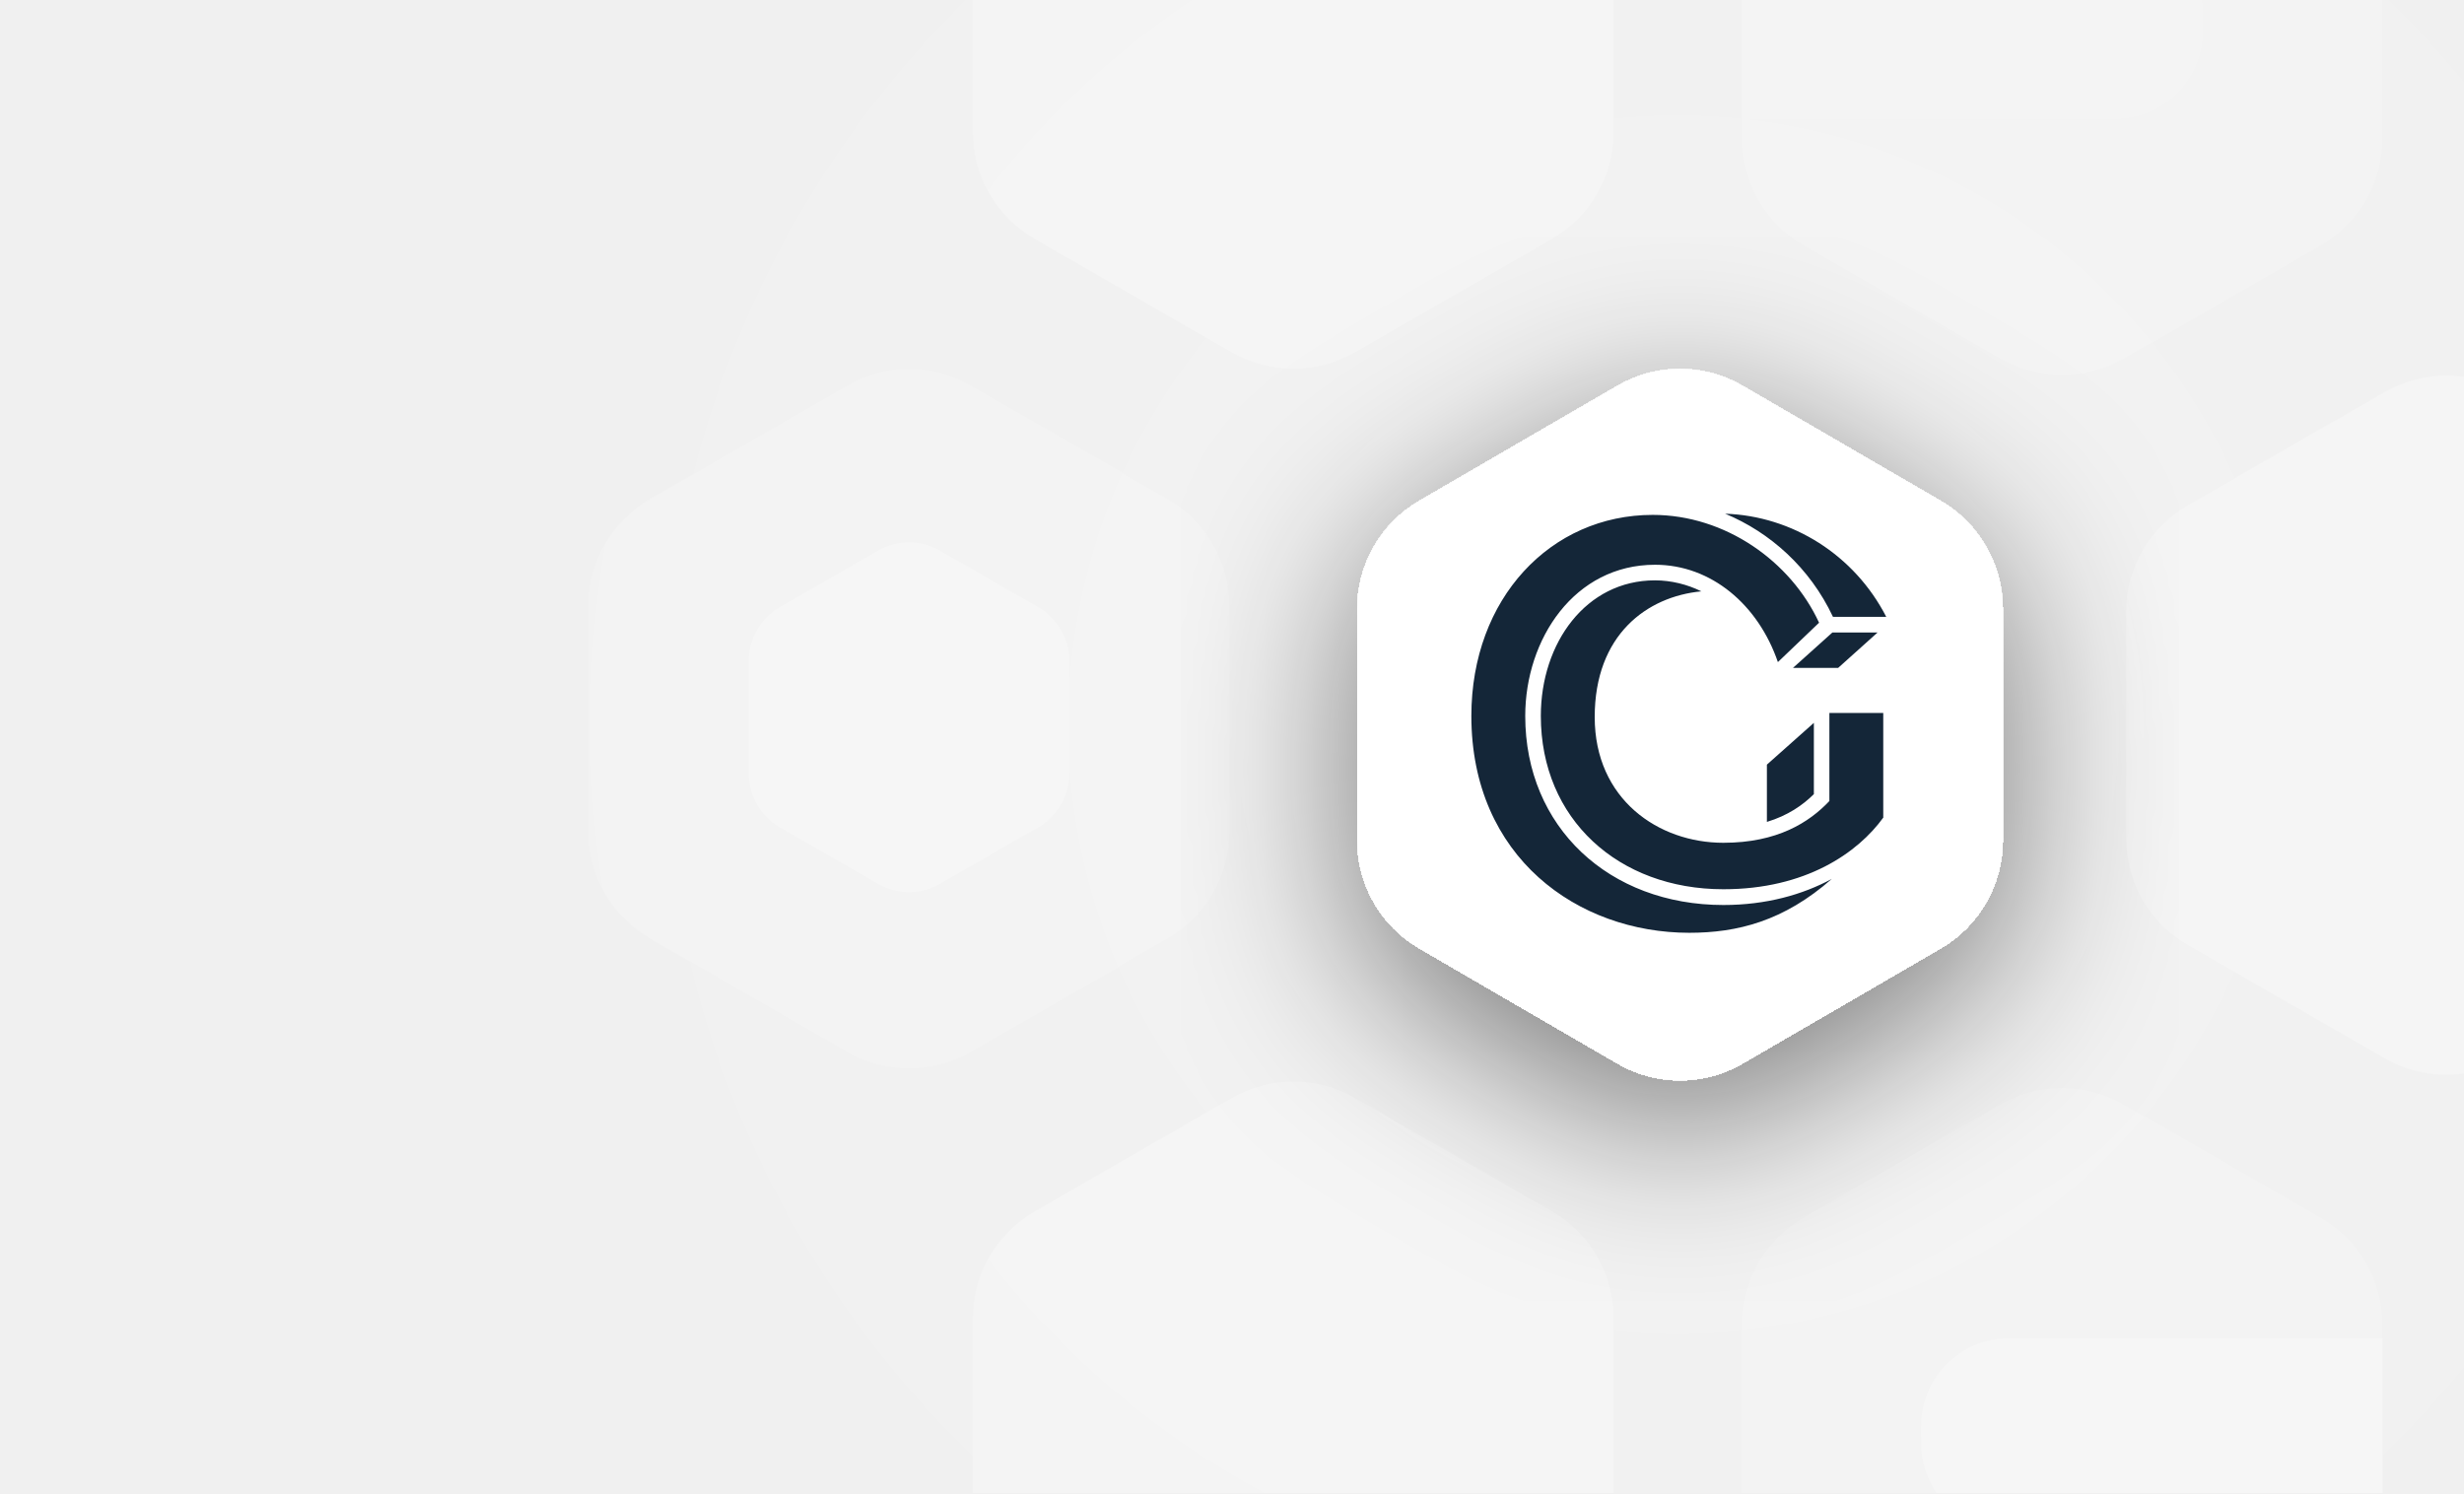
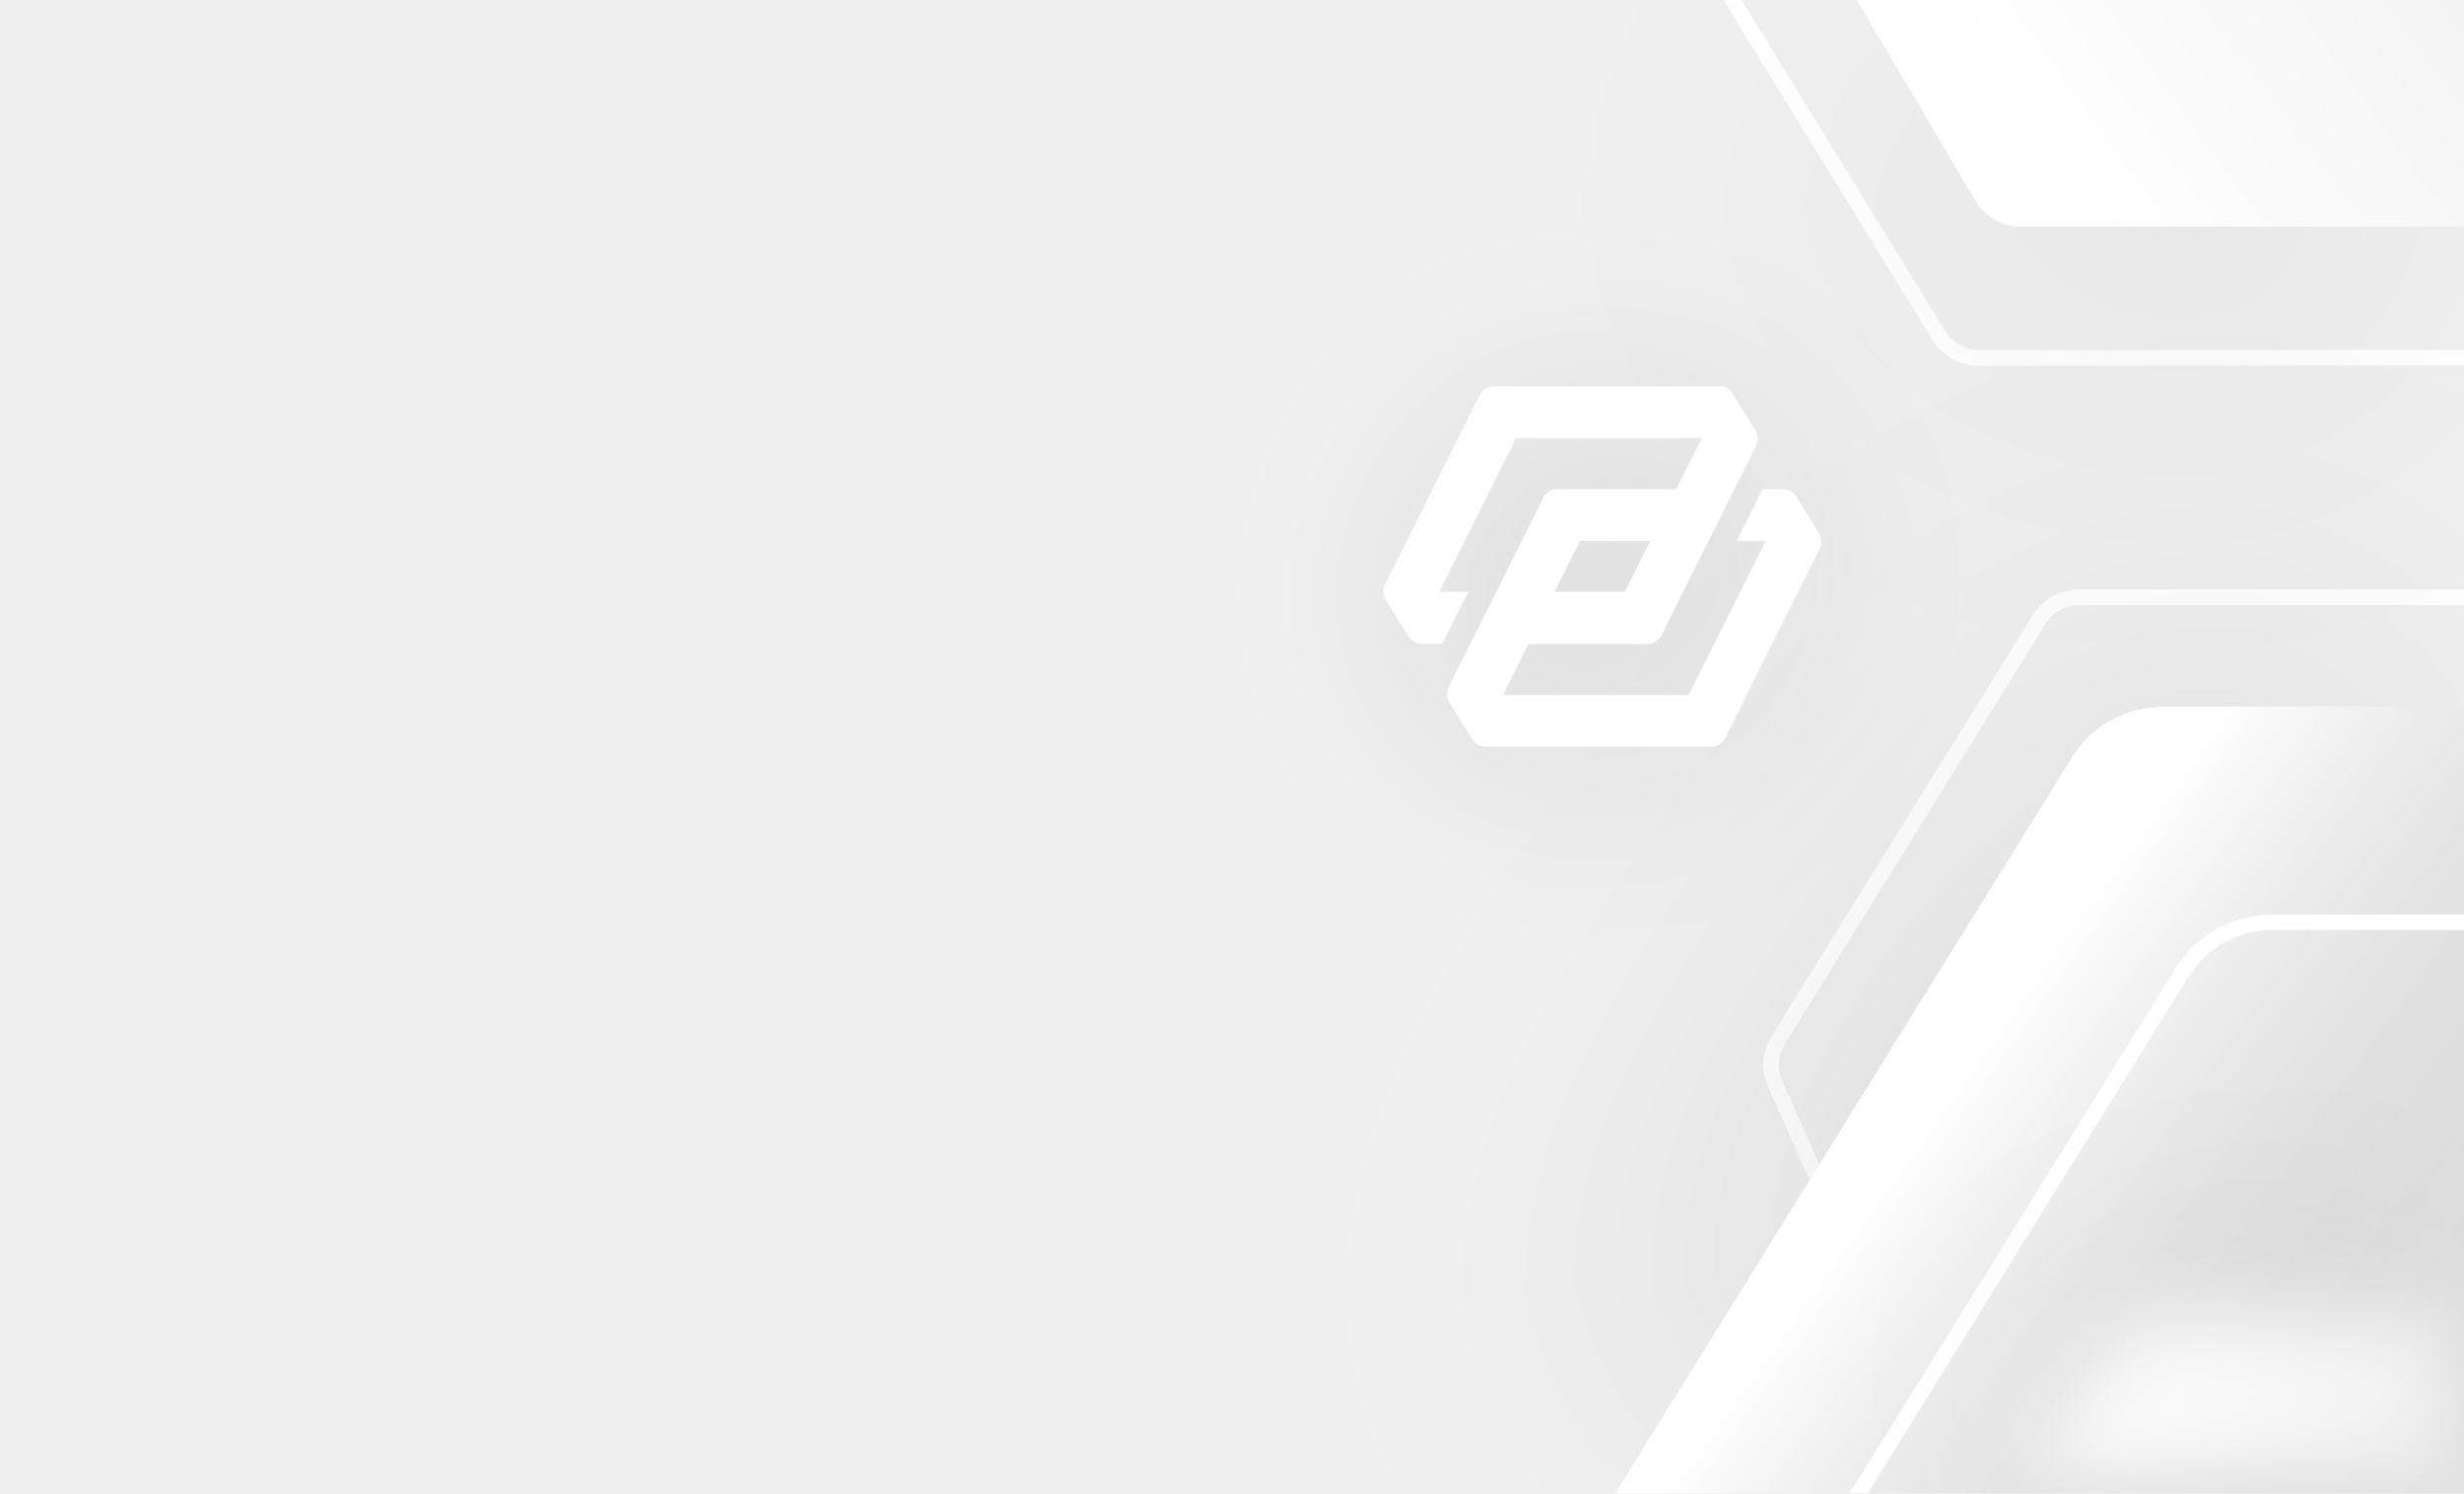
- <svg xmlns="http://www.w3.org/2000/svg" viewBox="0 0 561 340" fill="none">
-   <g clip-path="url(#clip0_2489_25866)">
-     <mask id="mask0_2489_25866" style="mask-type:alpha" maskUnits="userSpaceOnUse" x="0" y="0" width="561" height="340">
-       <rect width="561" height="340" rx="6" fill="#142638" />
-     </mask>
-     <g mask="url(#mask0_2489_25866)">
-       <circle cx="382" cy="165" r="278" fill="url(#paint0_radial_2489_25866)" />
-       <path d="M542.985 89.248C551.671 84.249 562.372 84.249 571.058 89.248L615.92 115.07C624.606 120.069 629.956 129.308 629.956 139.306V190.948C629.956 200.946 624.606 210.185 615.92 215.185L571.058 241.006C562.372 246.005 551.671 246.005 542.985 241.006L498.123 215.185C489.438 210.185 484.087 200.946 484.087 190.948V139.306C484.087 129.308 489.438 120.069 498.123 115.07L542.985 89.248Z" fill="white" fill-opacity="0.26" />
-       <path d="M367.942 87.787C376.628 82.788 387.329 82.788 396.015 87.787L440.877 113.608C449.563 118.607 454.913 127.846 454.913 137.844V189.486C454.913 199.485 449.563 208.724 440.877 213.723L396.015 239.544C387.329 244.543 376.628 244.543 367.942 239.544L323.08 213.723C314.394 208.724 309.043 199.485 309.043 189.486V137.844C309.043 127.846 314.394 118.607 323.08 113.608L367.942 87.787Z" fill="white" fill-opacity="0.08" />
-       <path d="M280.42 250.032C289.106 245.032 299.807 245.032 308.493 250.032L353.355 275.853C362.041 280.852 367.391 290.091 367.391 300.089V351.731C367.391 361.73 362.041 370.969 353.355 375.968L308.493 401.789C299.807 406.788 289.106 406.788 280.42 401.789L235.558 375.968C226.872 370.969 221.522 361.73 221.522 351.731V300.089C221.522 290.091 226.872 280.852 235.558 275.853L280.42 250.032Z" fill="white" fill-opacity="0.26" />
-       <path d="M199.917 125.377C204.259 122.877 209.61 122.877 213.953 125.377L236.384 138.288C240.727 140.787 243.402 145.407 243.402 150.406V176.227C243.402 181.226 240.727 185.845 236.384 188.345L213.953 201.256C209.61 203.755 204.259 203.755 199.917 201.256L177.486 188.345C173.143 185.845 170.467 181.226 170.467 176.227V150.406C170.467 145.407 173.143 140.787 177.486 138.288L199.917 125.377Z" fill="white" fill-opacity="0.26" />
-       <path d="M280.42 -71.535C289.106 -76.534 299.807 -76.534 308.493 -71.535L353.355 -45.714C362.041 -40.714 367.391 -31.476 367.391 -21.477V30.165C367.391 40.163 362.041 49.402 353.355 54.401L308.493 80.222C299.807 85.222 289.106 85.222 280.42 80.222L235.558 54.401C226.872 49.402 221.522 40.163 221.522 30.165V-21.477C221.522 -31.476 226.872 -40.714 235.558 -45.714L280.42 -71.535Z" fill="white" fill-opacity="0.26" />
-       <path d="M455.464 251.493C464.149 246.494 474.851 246.494 483.536 251.493L528.398 277.314C537.084 282.314 542.435 291.552 542.435 301.551V353.193C542.435 363.191 537.084 372.43 528.398 377.429L483.536 403.251C474.851 408.25 464.149 408.25 455.464 403.251L410.602 377.429C401.916 372.43 396.565 363.191 396.565 353.193V301.551C396.565 291.552 401.916 282.314 410.602 277.314L455.464 251.493Z" fill="white" fill-opacity="0.15" />
-       <path d="M192.899 87.787C201.584 82.788 212.285 82.788 220.971 87.787L265.833 113.608C274.519 118.607 279.87 127.846 279.87 137.844V189.486C279.87 199.485 274.519 208.724 265.833 213.723L220.971 239.544C212.285 244.543 201.584 244.543 192.899 239.544L148.036 213.723C139.351 208.724 134 199.485 134 189.486V137.844C134 127.846 139.351 118.607 148.036 113.608L192.899 87.787Z" fill="white" fill-opacity="0.15" />
-       <path d="M455.464 -70.073C464.149 -75.072 474.851 -75.072 483.536 -70.073L528.398 -44.252C537.084 -39.253 542.435 -30.014 542.435 -20.015V31.627C542.435 41.625 537.084 50.864 528.398 55.863L483.536 81.684C474.851 86.683 464.149 86.683 455.464 81.684L410.602 55.863C401.916 50.864 396.565 41.625 396.565 31.627V-20.015C396.565 -30.014 401.916 -39.253 410.602 -44.252L455.464 -70.073Z" fill="white" fill-opacity="0.15" />
-       <path d="M501.591 3.182C501.591 -7.863 492.637 -16.817 481.591 -16.817H396.565V27.032H481.591C492.637 27.032 501.591 18.078 501.591 7.032V3.182Z" fill="white" fill-opacity="0.08" />
-       <path d="M437.409 324.749C437.409 313.703 446.363 304.749 457.409 304.749H542.435V348.599H457.409C446.363 348.599 437.409 339.645 437.409 328.599V324.749Z" fill="white" fill-opacity="0.26" />
-       <g filter="url(#filter0_d_2489_25866)">
-         <path d="M368.355 87.814C377.108 82.729 387.892 82.729 396.645 87.814L441.855 114.08C450.608 119.165 456 128.563 456 138.734V191.266C456 201.437 450.608 210.835 441.855 215.92L396.645 242.186C387.892 247.271 377.108 247.271 368.355 242.186L323.145 215.92C314.392 210.835 309 201.437 309 191.266V138.734C309 128.563 314.392 119.165 323.145 114.08L368.355 87.814Z" fill="white" />
-       </g>
-       <path d="M334.997 163.027C334.997 136.243 353.066 117.242 376.297 117.242C392.795 117.242 407.7 127.8 414.163 141.794L404.789 150.761C400.306 137.699 389.612 128.596 376.821 128.596C358.481 128.596 347.263 145.481 347.263 163.046C347.263 188.374 366.399 206.074 392.387 206.074C402.149 206.074 410.456 203.706 417.055 200.135C406.109 209.762 395.55 212.401 384.585 212.401C359.276 212.382 334.997 195.225 334.997 163.027ZM428.816 186.123C423.013 194.177 411.135 202.484 392.387 202.484C368.495 202.484 350.814 186.511 350.814 163.027C350.814 146.394 361.101 132.148 376.802 132.148C380.49 132.148 384.197 133.08 387.36 134.652C374.958 135.836 363.081 144.55 363.081 163.279C363.081 182.008 377.598 191.906 392.368 191.906C404.634 191.906 411.892 187.287 416.512 182.396V162.347H428.777V186.103L428.816 186.123ZM429.476 140.455H417.327C412.048 129.237 402.945 121.182 392.775 116.971C408.088 117.495 422.198 126.345 429.457 140.455H429.476ZM402.285 174.109L412.979 164.599V180.824C410.475 183.328 407.04 185.715 402.285 187.151V174.089V174.109ZM418.511 152.08H408.224L417.191 144.026H427.477L418.511 152.08Z" fill="#142638" />
+ <svg xmlns="http://www.w3.org/2000/svg" width="561" height="340" viewBox="0 0 561 340" fill="none">
+   <g clip-path="url(#clip0_8159_332572)">
+     <path d="M456.828 383.148C458.624 386.743 474.972 383.149 478.988 383.149C483.005 383.149 634.107 383.149 634.107 383.149C637.784 383.149 641.2 381.243 643.13 378.121L702.605 282.249C704.536 279.128 704.713 275.23 703.065 271.946L637.933 141.855C636.137 138.267 632.46 136.001 628.443 136.001H473.331C469.654 136.001 466.239 137.9 464.309 141.021L404.833 236.894C402.903 240.015 402.726 243.92 404.367 247.203L413.828 268.594" stroke="white" style="stroke:white;stroke-opacity:1;" stroke-width="3.516" stroke-miterlimit="10" />
+     <path d="M578.224 -191.289L654.676 -67.03C656.784 -63.604 656.772 -59.272 654.65 -55.848L572.675 76.385C570.731 79.52 567.308 81.428 563.627 81.424L450.486 81.473C446.806 81.469 443.384 79.557 441.453 76.424L365.011 -47.837C362.896 -51.268 362.904 -55.594 365.027 -59.018L447.005 -191.257C448.949 -194.391 452.379 -196.295 456.059 -196.292L569.2 -196.34C572.88 -196.337 576.296 -194.428 578.224 -191.289Z" stroke="white" style="stroke:white;stroke-opacity:1;" stroke-width="3.516" stroke-miterlimit="10" />
+     <g filter="url(#filter0_d_8159_332572)">
+       <path d="M1017.33 471.528L868.496 174.334C864.392 166.139 855.989 160.961 846.812 160.961H492.373C483.971 160.961 476.167 165.3 471.756 172.431L335.852 391.451C331.441 398.581 331.037 407.502 334.786 415.003L483.632 712.181C487.736 720.392 496.122 725.57 505.3 725.57H859.754C868.156 725.57 875.961 721.215 880.372 714.085L1016.28 495.065C1020.69 487.934 1021.09 479.03 1017.33 471.528Z" fill="url(#paint0_linear_8159_332572)" shape-rendering="crispEdges" />
+     </g>
+     <path d="M1042.33 520.567L893.496 223.373C889.392 215.178 880.989 210 871.812 210H517.373C508.971 210 501.167 214.339 496.756 221.47L360.852 440.49C356.441 447.62 356.037 456.541 359.786 464.042L508.632 761.22C512.736 769.431 521.122 774.609 530.3 774.609H884.754C893.156 774.609 900.961 770.254 905.372 763.124L1041.28 544.104C1045.69 536.973 1046.09 528.069 1042.33 520.567Z" stroke="white" style="stroke:white;stroke-opacity:1;" stroke-width="3.516" stroke-miterlimit="10" />
+     <g filter="url(#filter1_d_8159_332572)">
+       <path d="M729.357 -81.653L651.213 -237.652C649.058 -241.954 644.647 -244.672 639.828 -244.672H453.73C449.318 -244.672 445.221 -242.394 442.905 -238.651L371.548 -123.686C369.232 -119.944 354.958 -115.261 356.926 -111.324L449.14 44.667C451.295 48.977 455.698 51.695 460.517 51.695H646.624C651.035 51.695 655.133 49.409 657.449 45.666L728.805 -69.299C731.121 -73.041 731.333 -77.716 729.357 -81.653Z" fill="url(#paint1_linear_8159_332572)" shape-rendering="crispEdges" />
+     </g>
+     <g filter="url(#filter2_df_8159_332572)">
+       <path d="M1022.95 610.567L874.121 313.373C870.017 305.178 861.614 300 852.437 300H497.998C489.596 300 481.792 304.339 477.381 311.47L341.477 530.49C337.066 537.62 336.662 546.541 340.411 554.042L489.257 851.22C493.361 859.431 501.747 864.609 510.925 864.609H865.379C873.781 864.609 881.586 860.254 885.997 853.124L1021.9 634.104C1026.31 626.973 1026.72 618.069 1022.95 610.567Z" fill="url(#paint2_linear_8159_332572)" shape-rendering="crispEdges" />
+     </g>
+     <g filter="url(#filter3_d_8159_332572)">
+       <path d="M405.98 111.426H401.345L395.49 123.141H402.083L384.518 158.283H342.106L347.961 146.569H375.064C376.394 146.569 377.612 145.817 378.207 144.627L399.778 101.464C400.321 100.375 400.265 99.082 399.624 98.046L394.446 89.666C393.806 88.63 392.675 88 391.457 88H340.085C338.755 88 337.537 88.752 336.942 89.942L315.371 133.102C314.827 134.192 314.883 135.485 315.525 136.521L320.703 144.901C321.343 145.937 322.474 146.567 323.691 146.567H328.326L334.181 134.852H327.588L345.15 99.712H387.563L381.708 111.426H354.605C353.275 111.426 352.057 112.178 351.462 113.368L329.891 156.531C329.347 157.62 329.403 158.914 330.045 159.949L335.223 168.33C335.862 169.365 336.994 169.995 338.211 169.995H389.586C390.916 169.995 392.134 169.243 392.729 168.053L414.3 124.891C414.844 123.801 414.787 122.508 414.146 121.472L408.968 113.092C408.328 112.056 407.197 111.426 405.98 111.426ZM375.853 123.141L369.998 134.855H353.816L359.67 123.141H375.853Z" fill="white" style="fill:white;fill-opacity:1;" />
    </g>
  </g>
  <defs>
-     <filter id="filter0_d_2489_25866" x="269" y="54" width="227" height="242" filterUnits="userSpaceOnUse" color-interpolation-filters="sRGB">
+     <filter id="filter0_d_8159_332572" x="232.234" y="64.961" width="887.656" height="764.609" filterUnits="userSpaceOnUse" color-interpolation-filters="sRGB">
      <feFlood flood-opacity="0" result="BackgroundImageFix" />
      <feColorMatrix in="SourceAlpha" type="matrix" values="0 0 0 0 0 0 0 0 0 0 0 0 0 0 0 0 0 0 127 0" result="hardAlpha" />
-       <feOffset dy="10" />
+       <feOffset dy="4" />
+       <feGaussianBlur stdDeviation="50" />
+       <feComposite in2="hardAlpha" operator="out" />
+       <feColorMatrix type="matrix" values="0 0 0 0 0 0 0 0 0 0 0 0 0 0 0 0 0 0 0.1 0" />
+       <feBlend mode="normal" in2="BackgroundImageFix" result="effect1_dropShadow_8159_332572" />
+       <feBlend mode="normal" in="SourceGraphic" in2="effect1_dropShadow_8159_332572" result="shape" />
+     </filter>
+     <filter id="filter1_d_8159_332572" x="256.74" y="-340.672" width="573.963" height="496.367" filterUnits="userSpaceOnUse" color-interpolation-filters="sRGB">
+       <feFlood flood-opacity="0" result="BackgroundImageFix" />
+       <feColorMatrix in="SourceAlpha" type="matrix" values="0 0 0 0 0 0 0 0 0 0 0 0 0 0 0 0 0 0 127 0" result="hardAlpha" />
+       <feOffset dy="4" />
+       <feGaussianBlur stdDeviation="50" />
+       <feComposite in2="hardAlpha" operator="out" />
+       <feColorMatrix type="matrix" values="0 0 0 0 0 0 0 0 0 0 0 0 0 0 0 0 0 0 0.1 0" />
+       <feBlend mode="normal" in2="BackgroundImageFix" result="effect1_dropShadow_8159_332572" />
+       <feBlend mode="normal" in="SourceGraphic" in2="effect1_dropShadow_8159_332572" result="shape" />
+     </filter>
+     <filter id="filter2_df_8159_332572" x="277.859" y="244" width="807.656" height="684.609" filterUnits="userSpaceOnUse" color-interpolation-filters="sRGB">
+       <feFlood flood-opacity="0" result="BackgroundImageFix" />
+       <feColorMatrix in="SourceAlpha" type="matrix" values="0 0 0 0 0 0 0 0 0 0 0 0 0 0 0 0 0 0 127 0" result="hardAlpha" />
+       <feOffset dy="4" />
+       <feGaussianBlur stdDeviation="30" />
+       <feComposite in2="hardAlpha" operator="out" />
+       <feColorMatrix type="matrix" values="0 0 0 0 0 0 0 0 0 0 0 0 0 0 0 0 0 0 0.1 0" />
+       <feBlend mode="normal" in2="BackgroundImageFix" result="effect1_dropShadow_8159_332572" />
+       <feBlend mode="normal" in="SourceGraphic" in2="effect1_dropShadow_8159_332572" result="shape" />
+       <feGaussianBlur stdDeviation="10" result="effect2_foregroundBlur_8159_332572" />
+     </filter>
+     <filter id="filter3_d_8159_332572" x="275" y="52" width="180" height="162" filterUnits="userSpaceOnUse" color-interpolation-filters="sRGB">
+       <feFlood flood-opacity="0" result="BackgroundImageFix" />
+       <feColorMatrix in="SourceAlpha" type="matrix" values="0 0 0 0 0 0 0 0 0 0 0 0 0 0 0 0 0 0 127 0" result="hardAlpha" />
+       <feOffset dy="4" />
      <feGaussianBlur stdDeviation="20" />
      <feComposite in2="hardAlpha" operator="out" />
-       <feColorMatrix type="matrix" values="0 0 0 0 0 0 0 0 0 0 0 0 0 0 0 0 0 0 0.5 0" />
-       <feBlend mode="normal" in2="BackgroundImageFix" result="effect1_dropShadow_2489_25866" />
-       <feBlend mode="normal" in="SourceGraphic" in2="effect1_dropShadow_2489_25866" result="shape" />
+       <feColorMatrix type="matrix" values="0 0 0 0 0 0 0 0 0 0 0 0 0 0 0 0 0 0 0.1 0" />
+       <feBlend mode="normal" in2="BackgroundImageFix" result="effect1_dropShadow_8159_332572" />
+       <feBlend mode="normal" in="SourceGraphic" in2="effect1_dropShadow_8159_332572" result="shape" />
    </filter>
-     <radialGradient id="paint0_radial_2489_25866" cx="0" cy="0" r="1" gradientUnits="userSpaceOnUse" gradientTransform="translate(382 165) rotate(90) scale(278)">
-       <stop stop-color="white" stop-opacity="0.2" />
-       <stop offset="1" stop-color="white" stop-opacity="0" />
-     </radialGradient>
-     <clipPath id="clip0_2489_25866">
-       <rect width="561" height="340" fill="white" />
+     <linearGradient id="paint0_linear_8159_332572" x1="435.328" y1="258.594" x2="596.734" y2="374.5" gradientUnits="userSpaceOnUse">
+       <stop stop-color="white" style="stop-color:white;stop-opacity:1;" />
+       <stop offset="1" stop-color="#999999" stop-opacity="0" style="stop-color:none;stop-opacity:0;" />
+     </linearGradient>
+     <linearGradient id="paint1_linear_8159_332572" x1="469.844" y1="40.094" x2="576.234" y2="-37" gradientUnits="userSpaceOnUse">
+       <stop stop-color="white" style="stop-color:white;stop-opacity:1;" />
+       <stop offset="1" stop-color="white" stop-opacity="0" style="stop-color:none;stop-opacity:0;" />
+     </linearGradient>
+     <linearGradient id="paint2_linear_8159_332572" x1="499.234" y1="300" x2="562.734" y2="395" gradientUnits="userSpaceOnUse">
+       <stop stop-color="white" style="stop-color:white;stop-opacity:1;" />
+       <stop offset="1" stop-color="white" stop-opacity="0" style="stop-color:none;stop-opacity:0;" />
+     </linearGradient>
+     <clipPath id="clip0_8159_332572">
+       <rect width="561" height="340" fill="white" style="fill:white;fill-opacity:1;" />
    </clipPath>
  </defs>
</svg>
